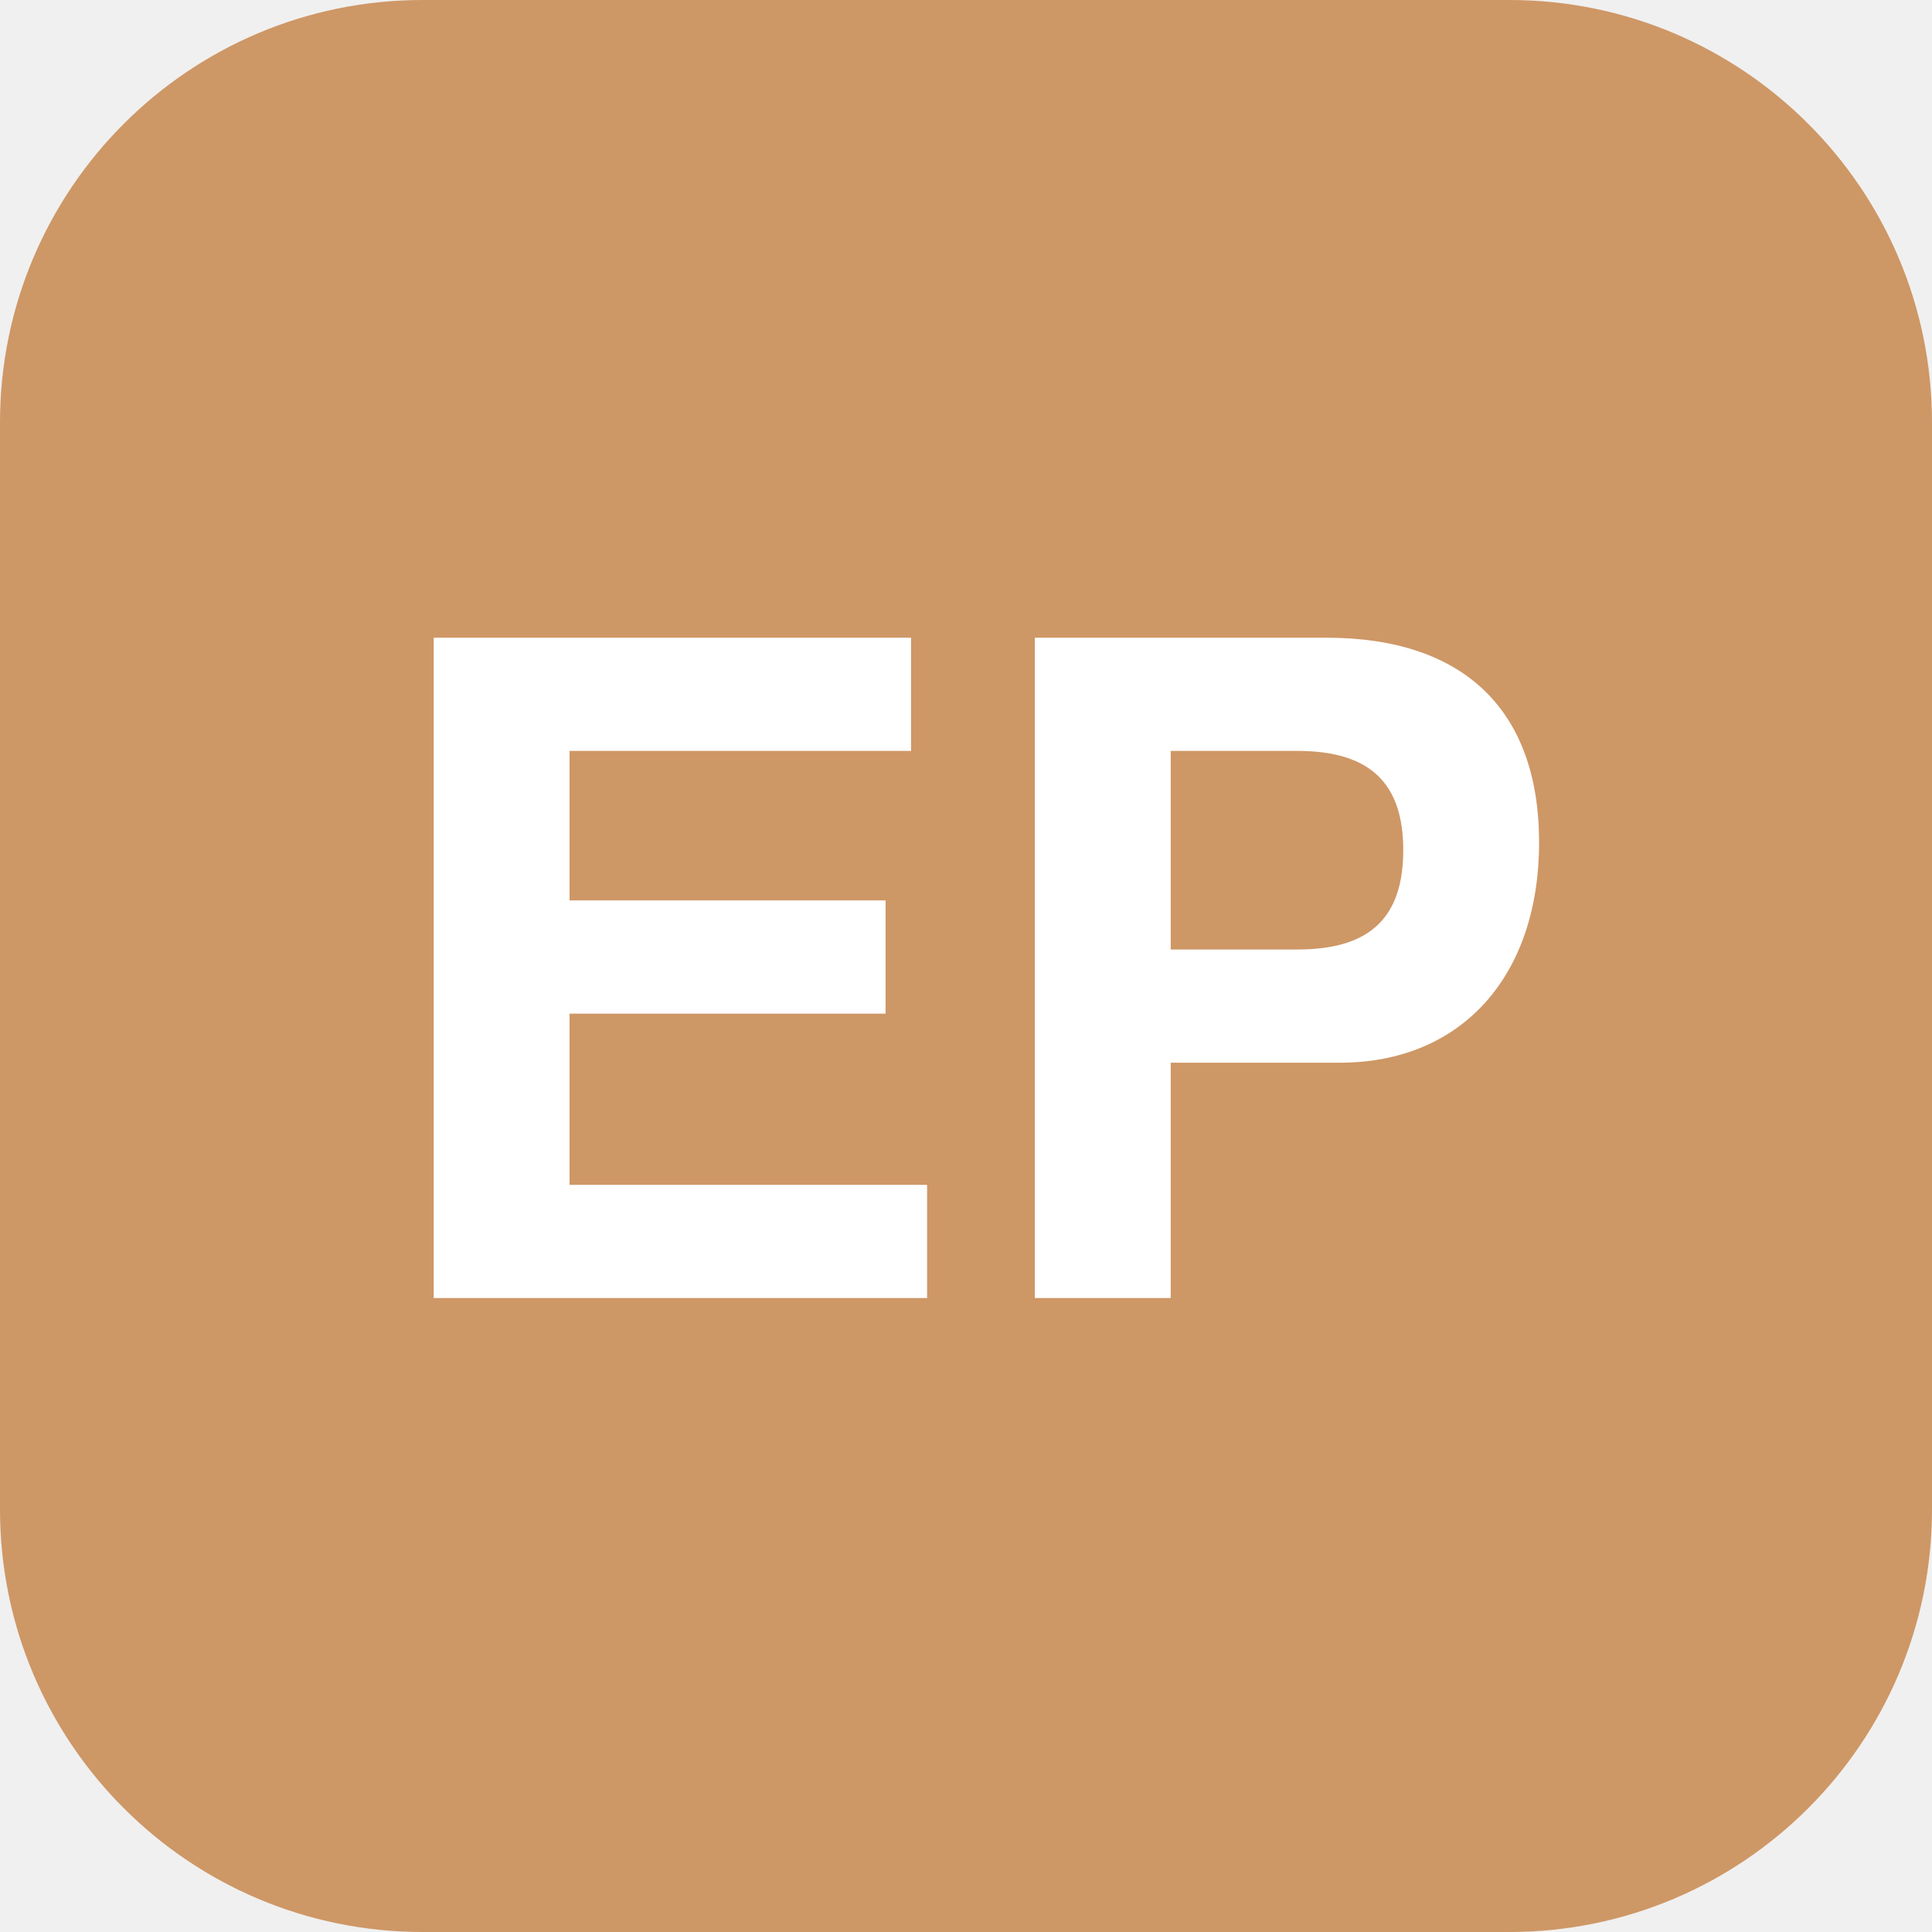
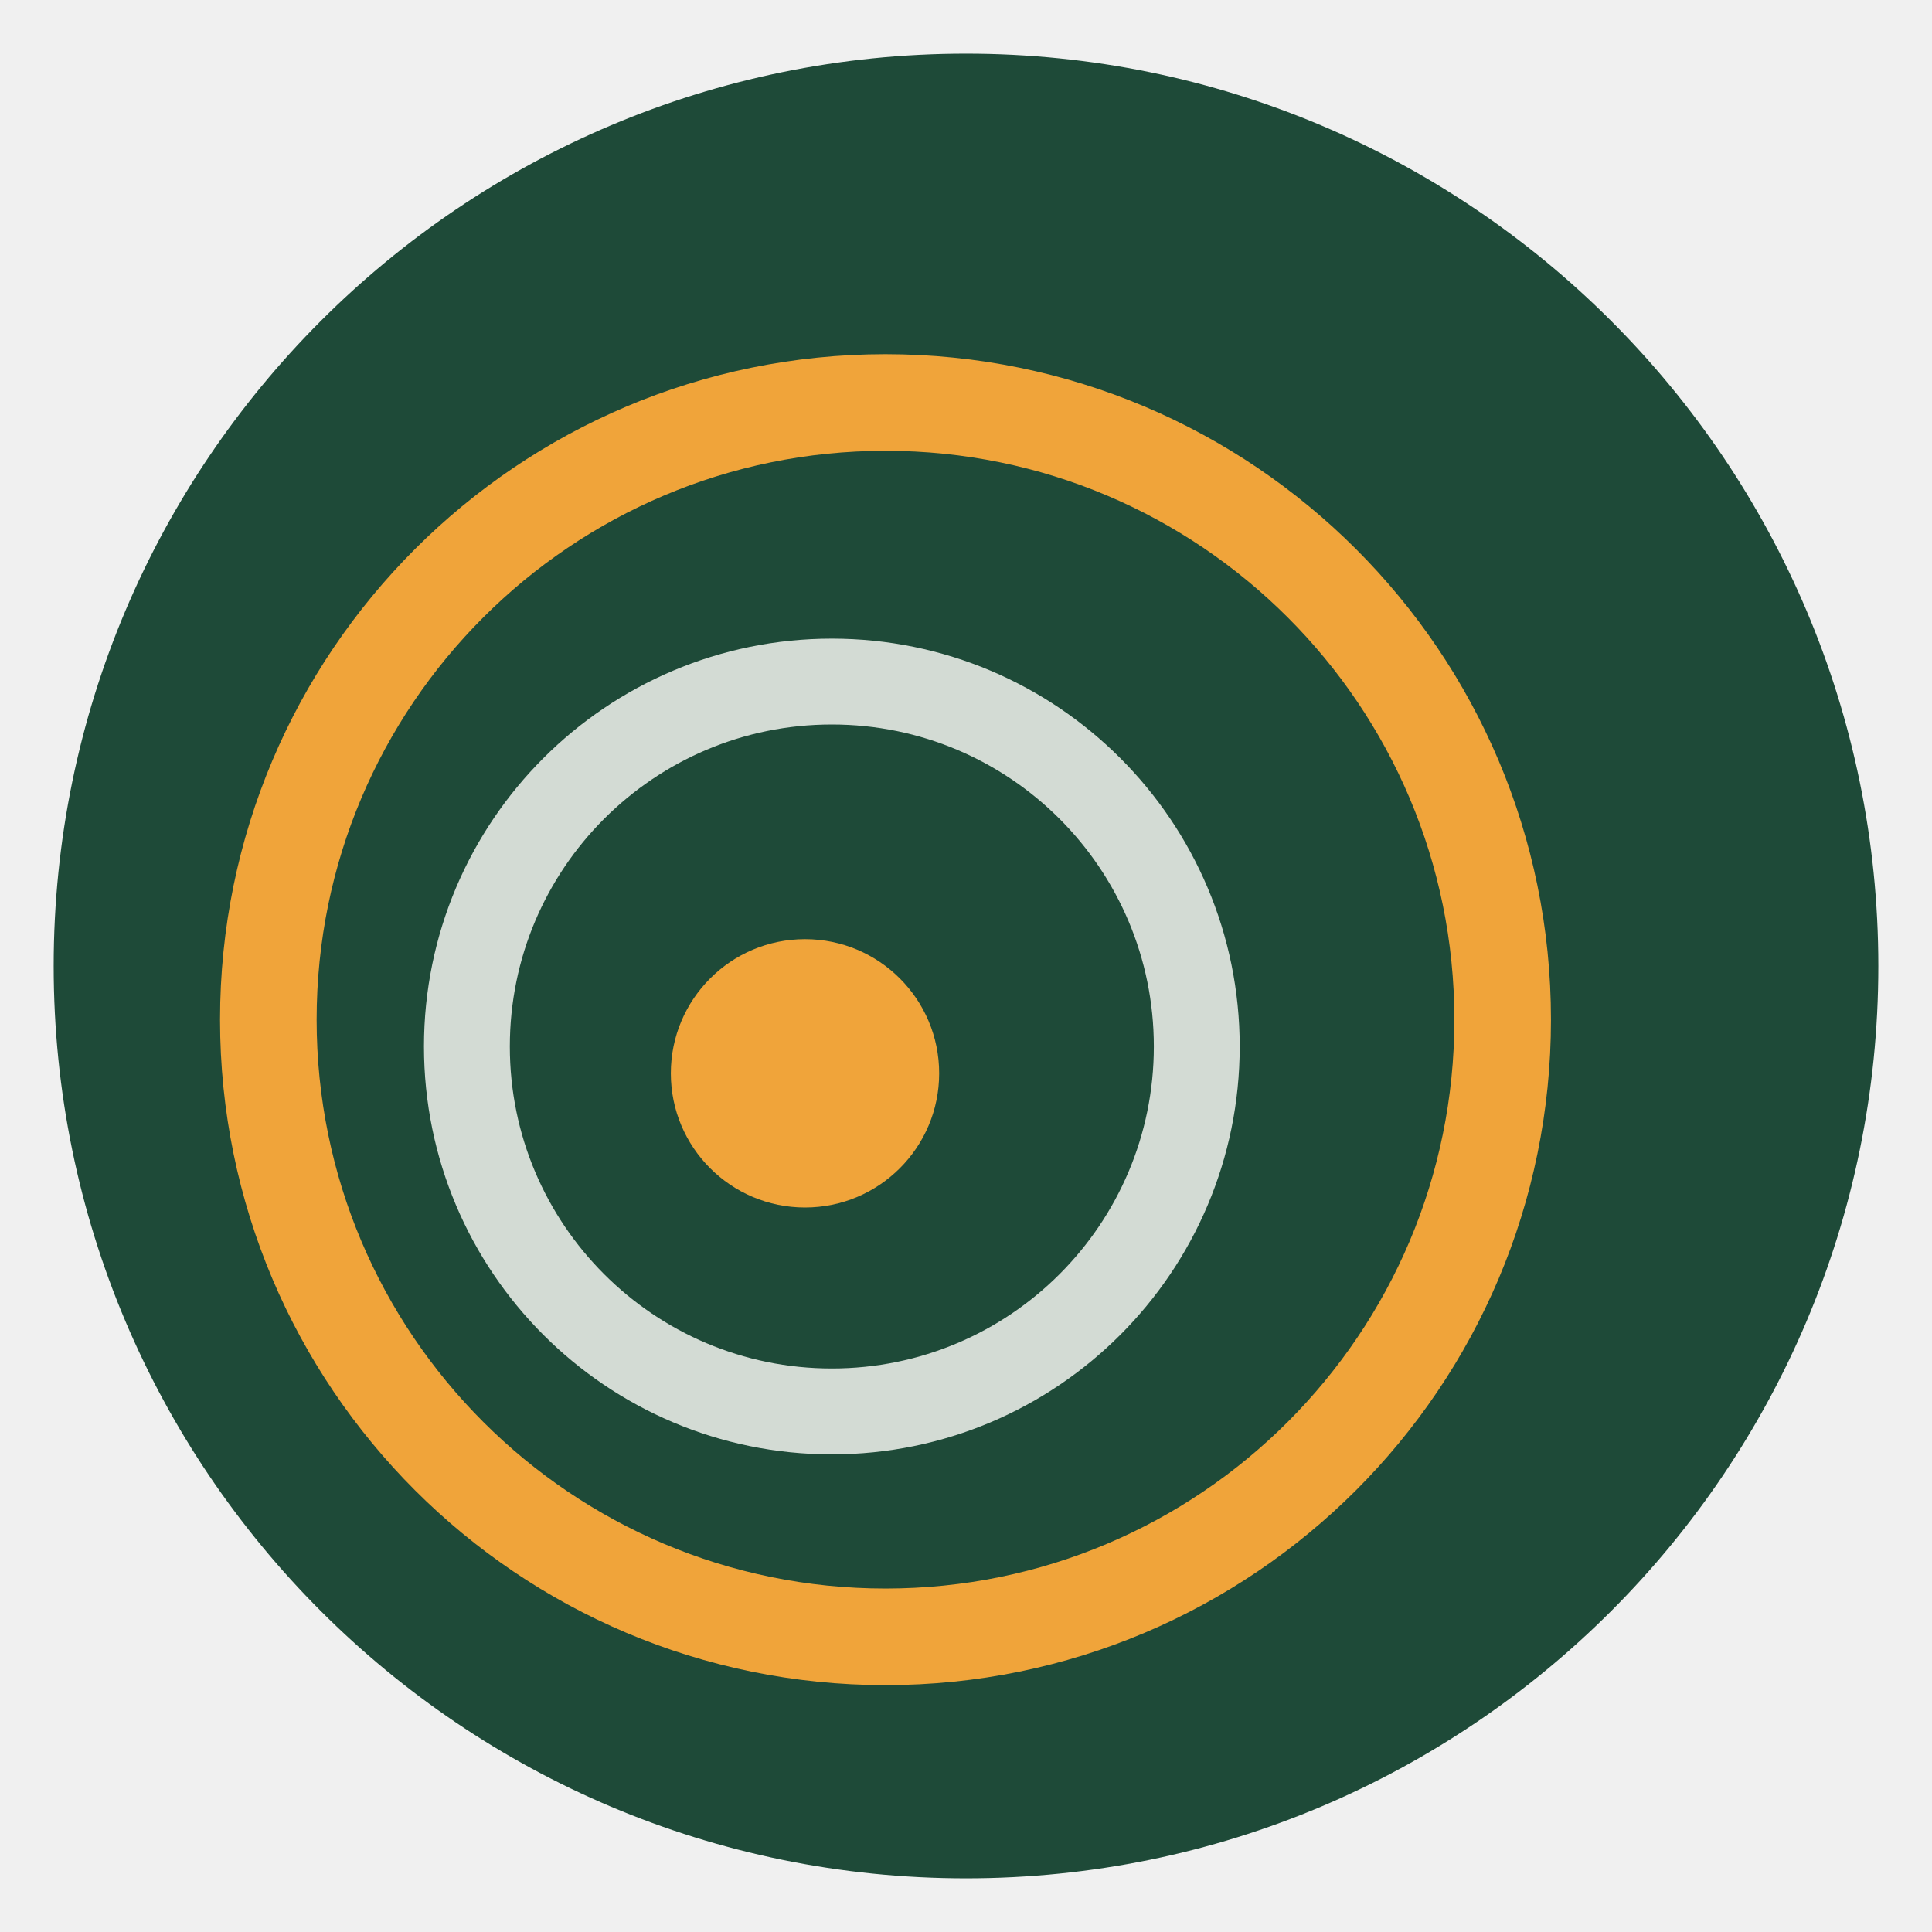
- <svg xmlns="http://www.w3.org/2000/svg" viewBox="0 0 64 64">
-   <rect width="64" height="64" rx="14" fill="#CE9766" />
-   <text x="32" y="43" font-family="Helvetica,Arial,sans-serif" font-size="30" font-weight="700" fill="#fff" text-anchor="middle">EP</text>
+ <svg xmlns="http://www.w3.org/2000/svg" viewBox="0 0 36 36">
+   <circle cx="18" cy="18" r="17" fill="#1E4A38" />
+   <circle cx="16.5" cy="19" r="11.5" fill="none" stroke="#F0A43A" stroke-width="1.8" />
+   <circle cx="15.5" cy="19.5" r="6.8" fill="none" stroke="#F3F4F0" stroke-width="1.6" opacity=".85" />
+   <circle cx="15" cy="20" r="2.5" fill="#F0A43A" />
</svg>
